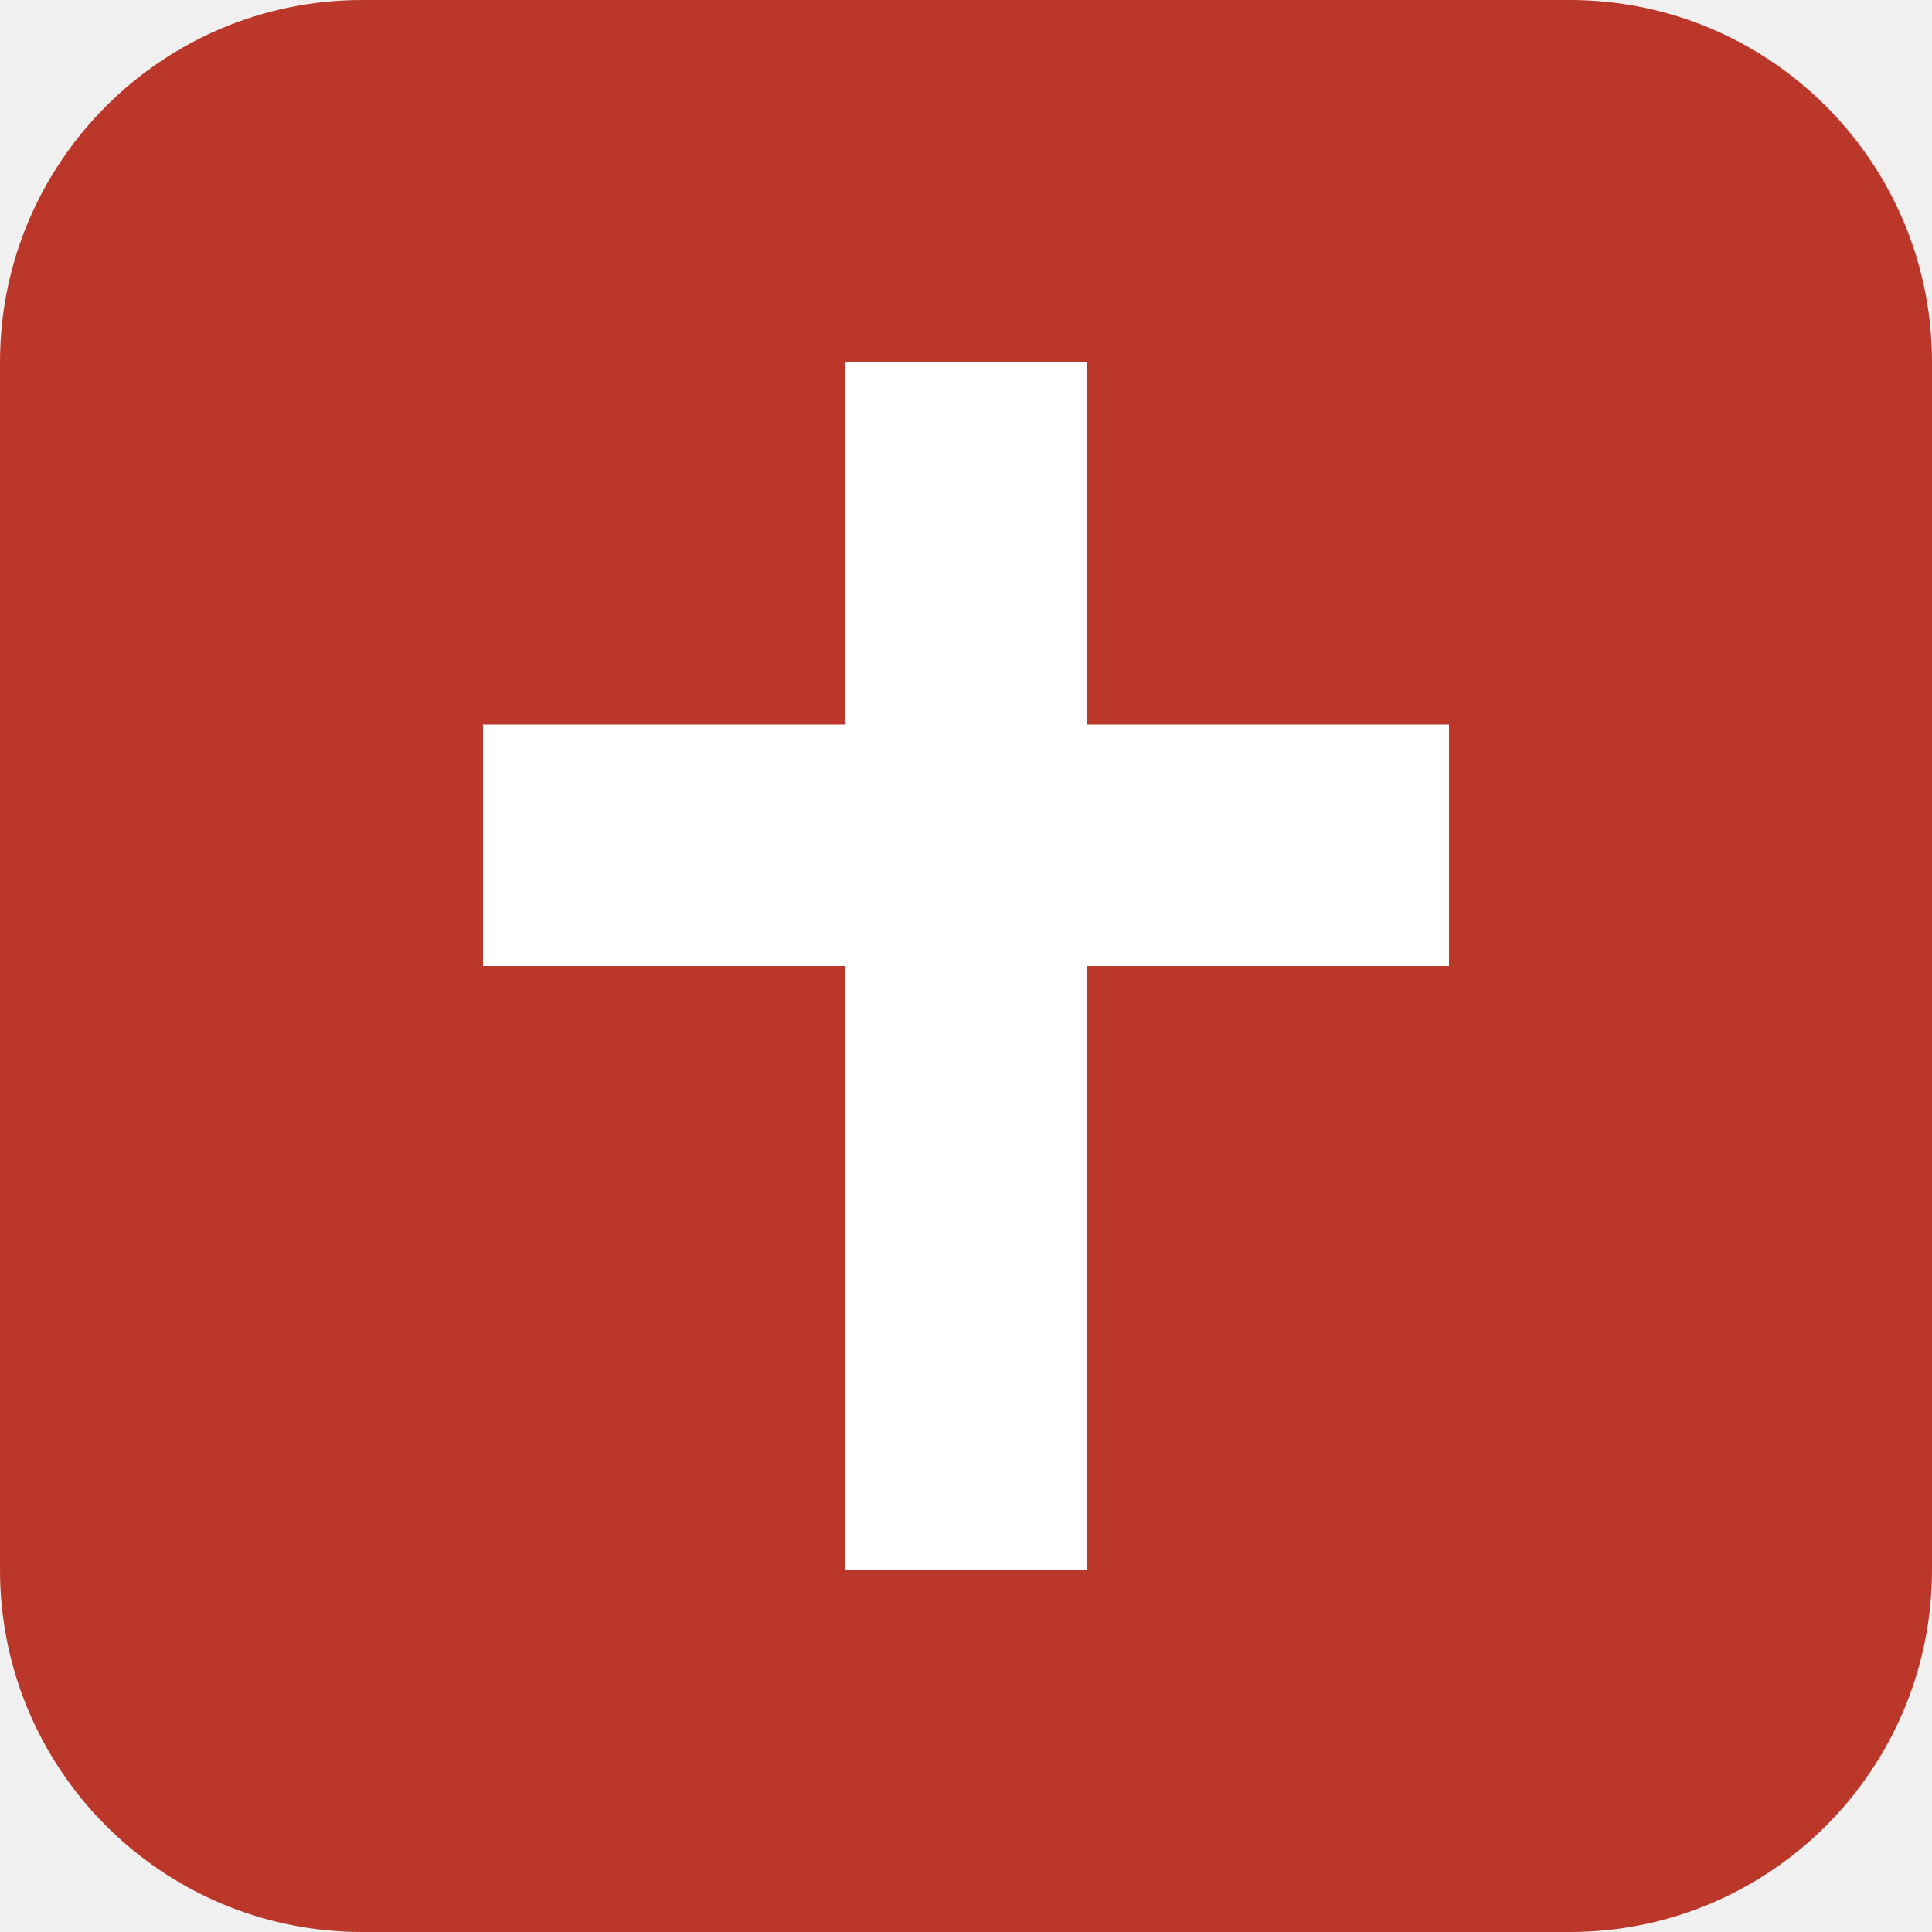
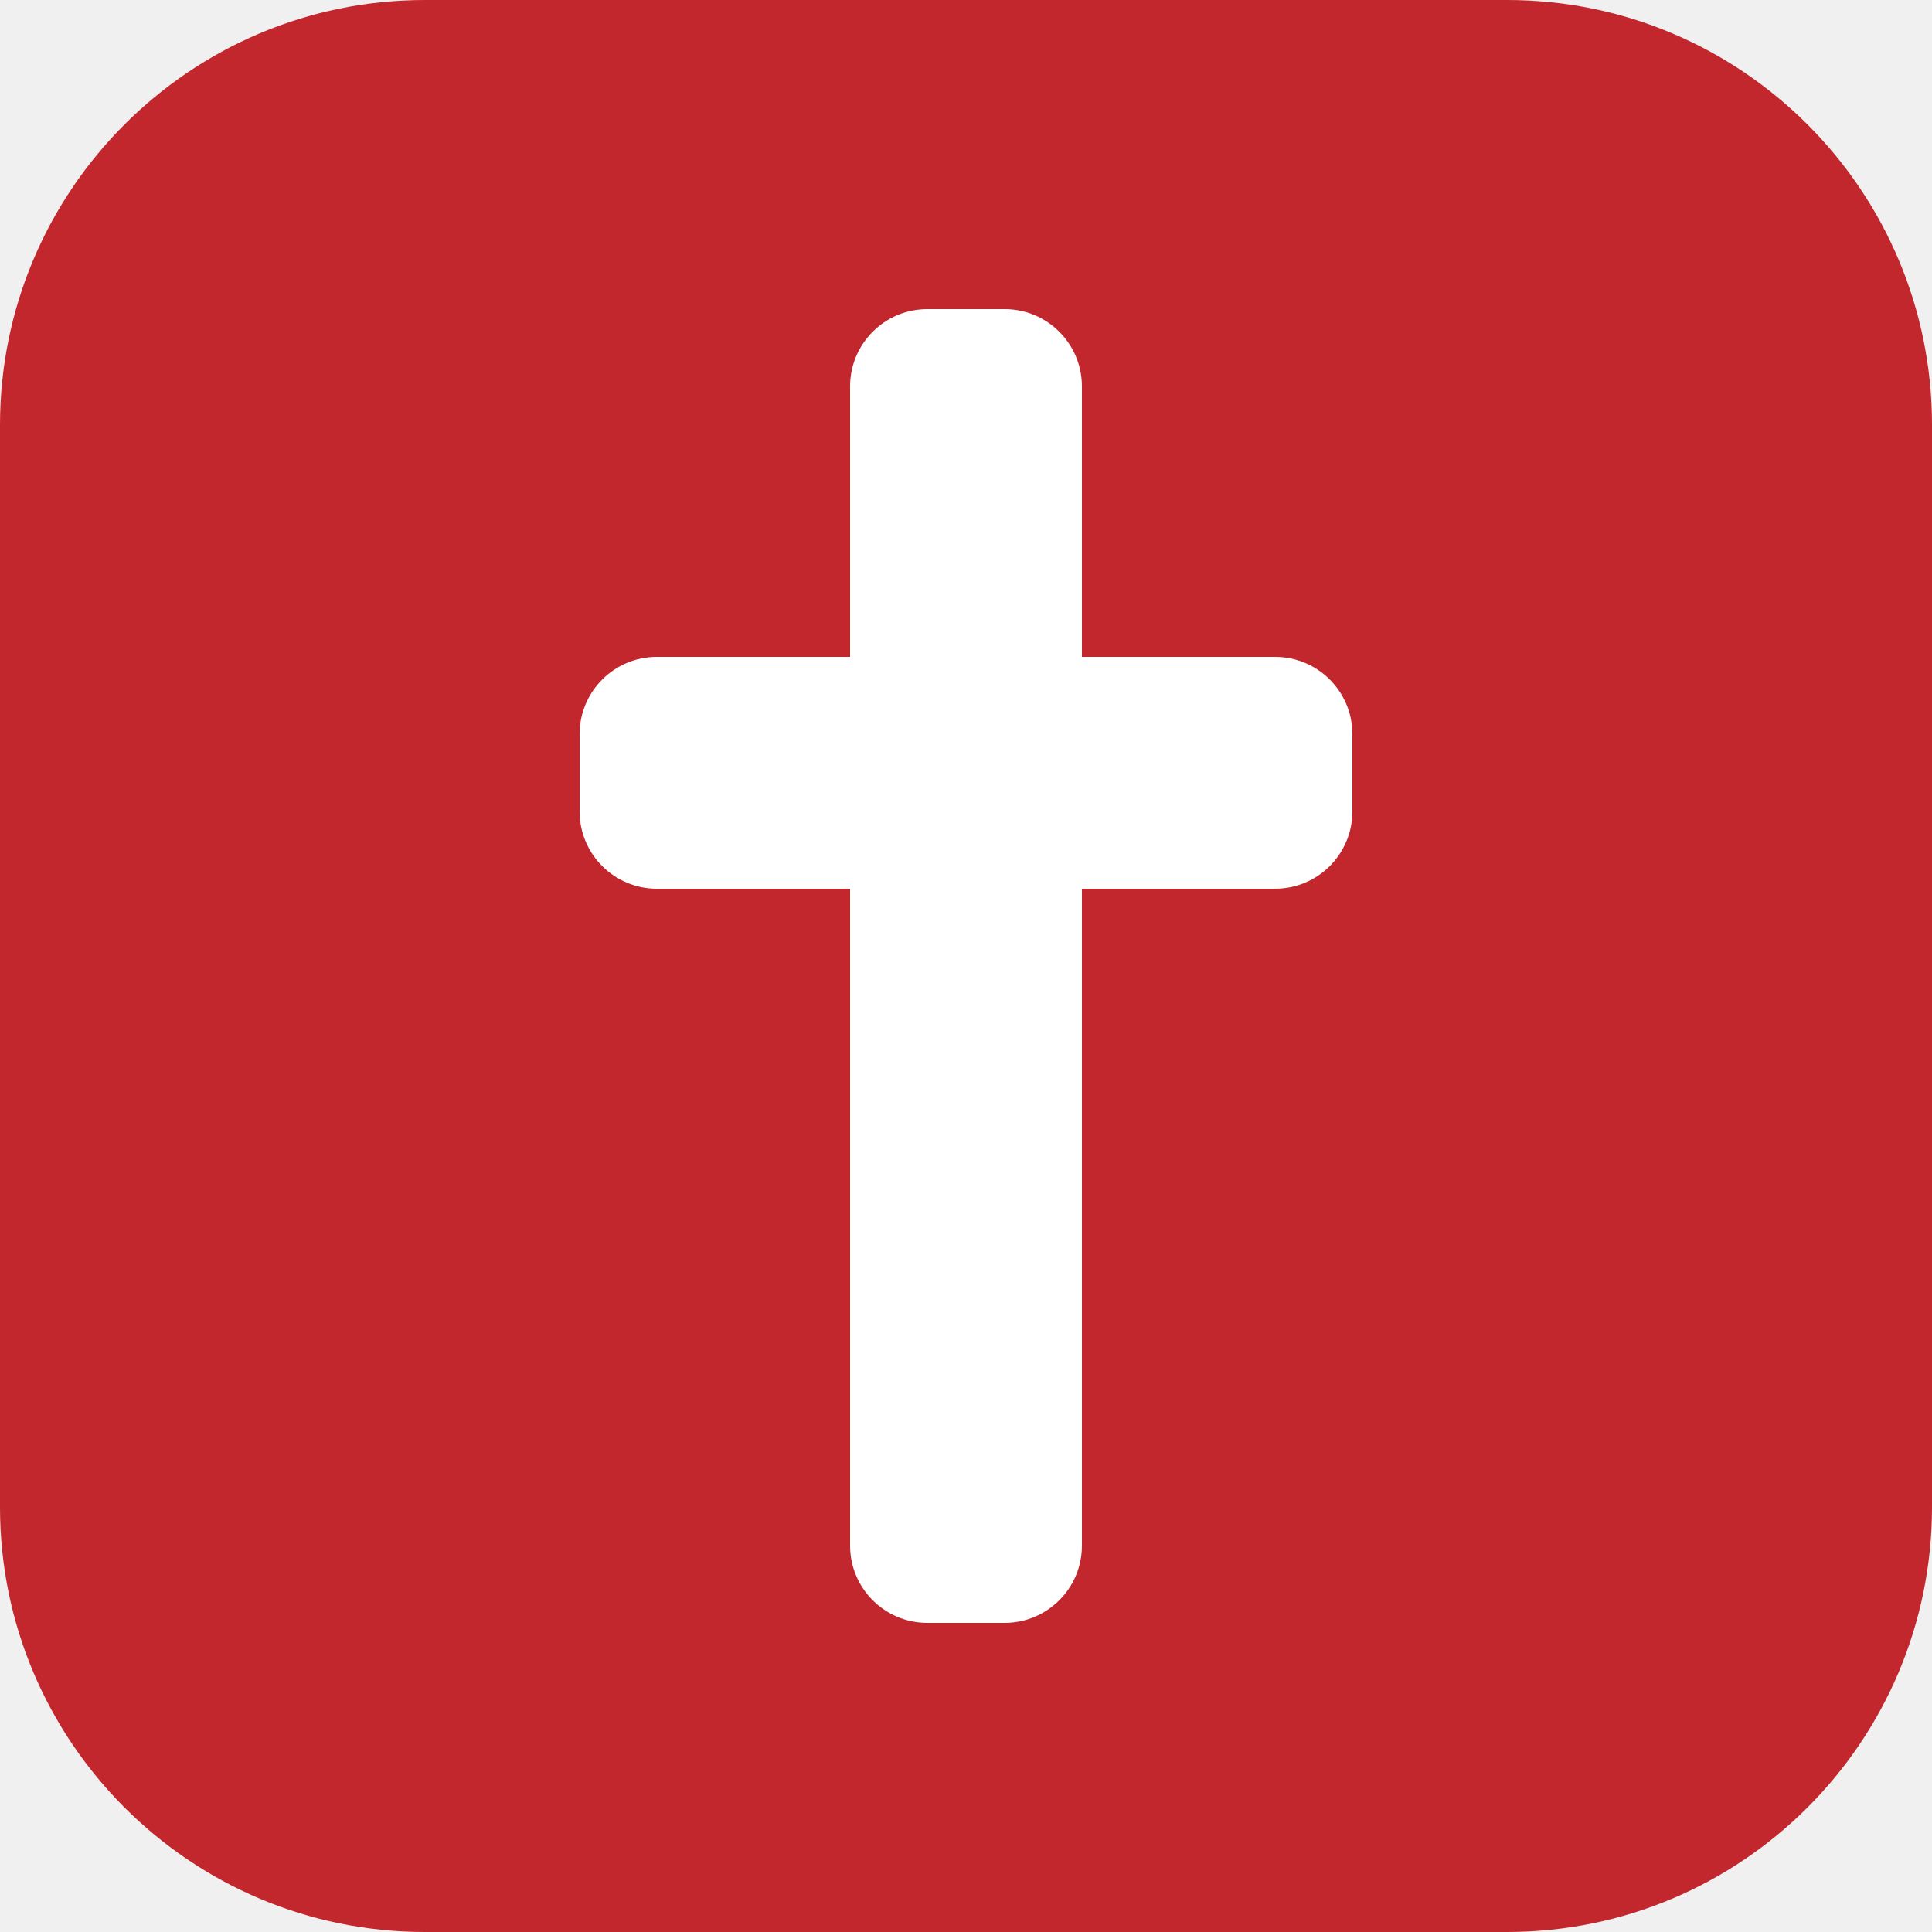
- <svg xmlns="http://www.w3.org/2000/svg" viewBox="0 0 32 32">
-   <rect width="32" height="32" rx="6" fill="#ba372a" />
-   <rect x="14" y="6" width="4" height="20" fill="#fff" />
-   <rect x="8" y="12" width="16" height="4" fill="#fff" />
+ <svg xmlns="http://www.w3.org/2000/svg" viewBox="0 0 100 100">
+   <rect width="100" height="100" rx="22" fill="#c1272d" />
+   <rect x="44" y="16" width="12" height="68" rx="4" fill="#fff" />
+   <rect x="30" y="34" width="40" height="12" rx="4" fill="#fff" />
</svg>
